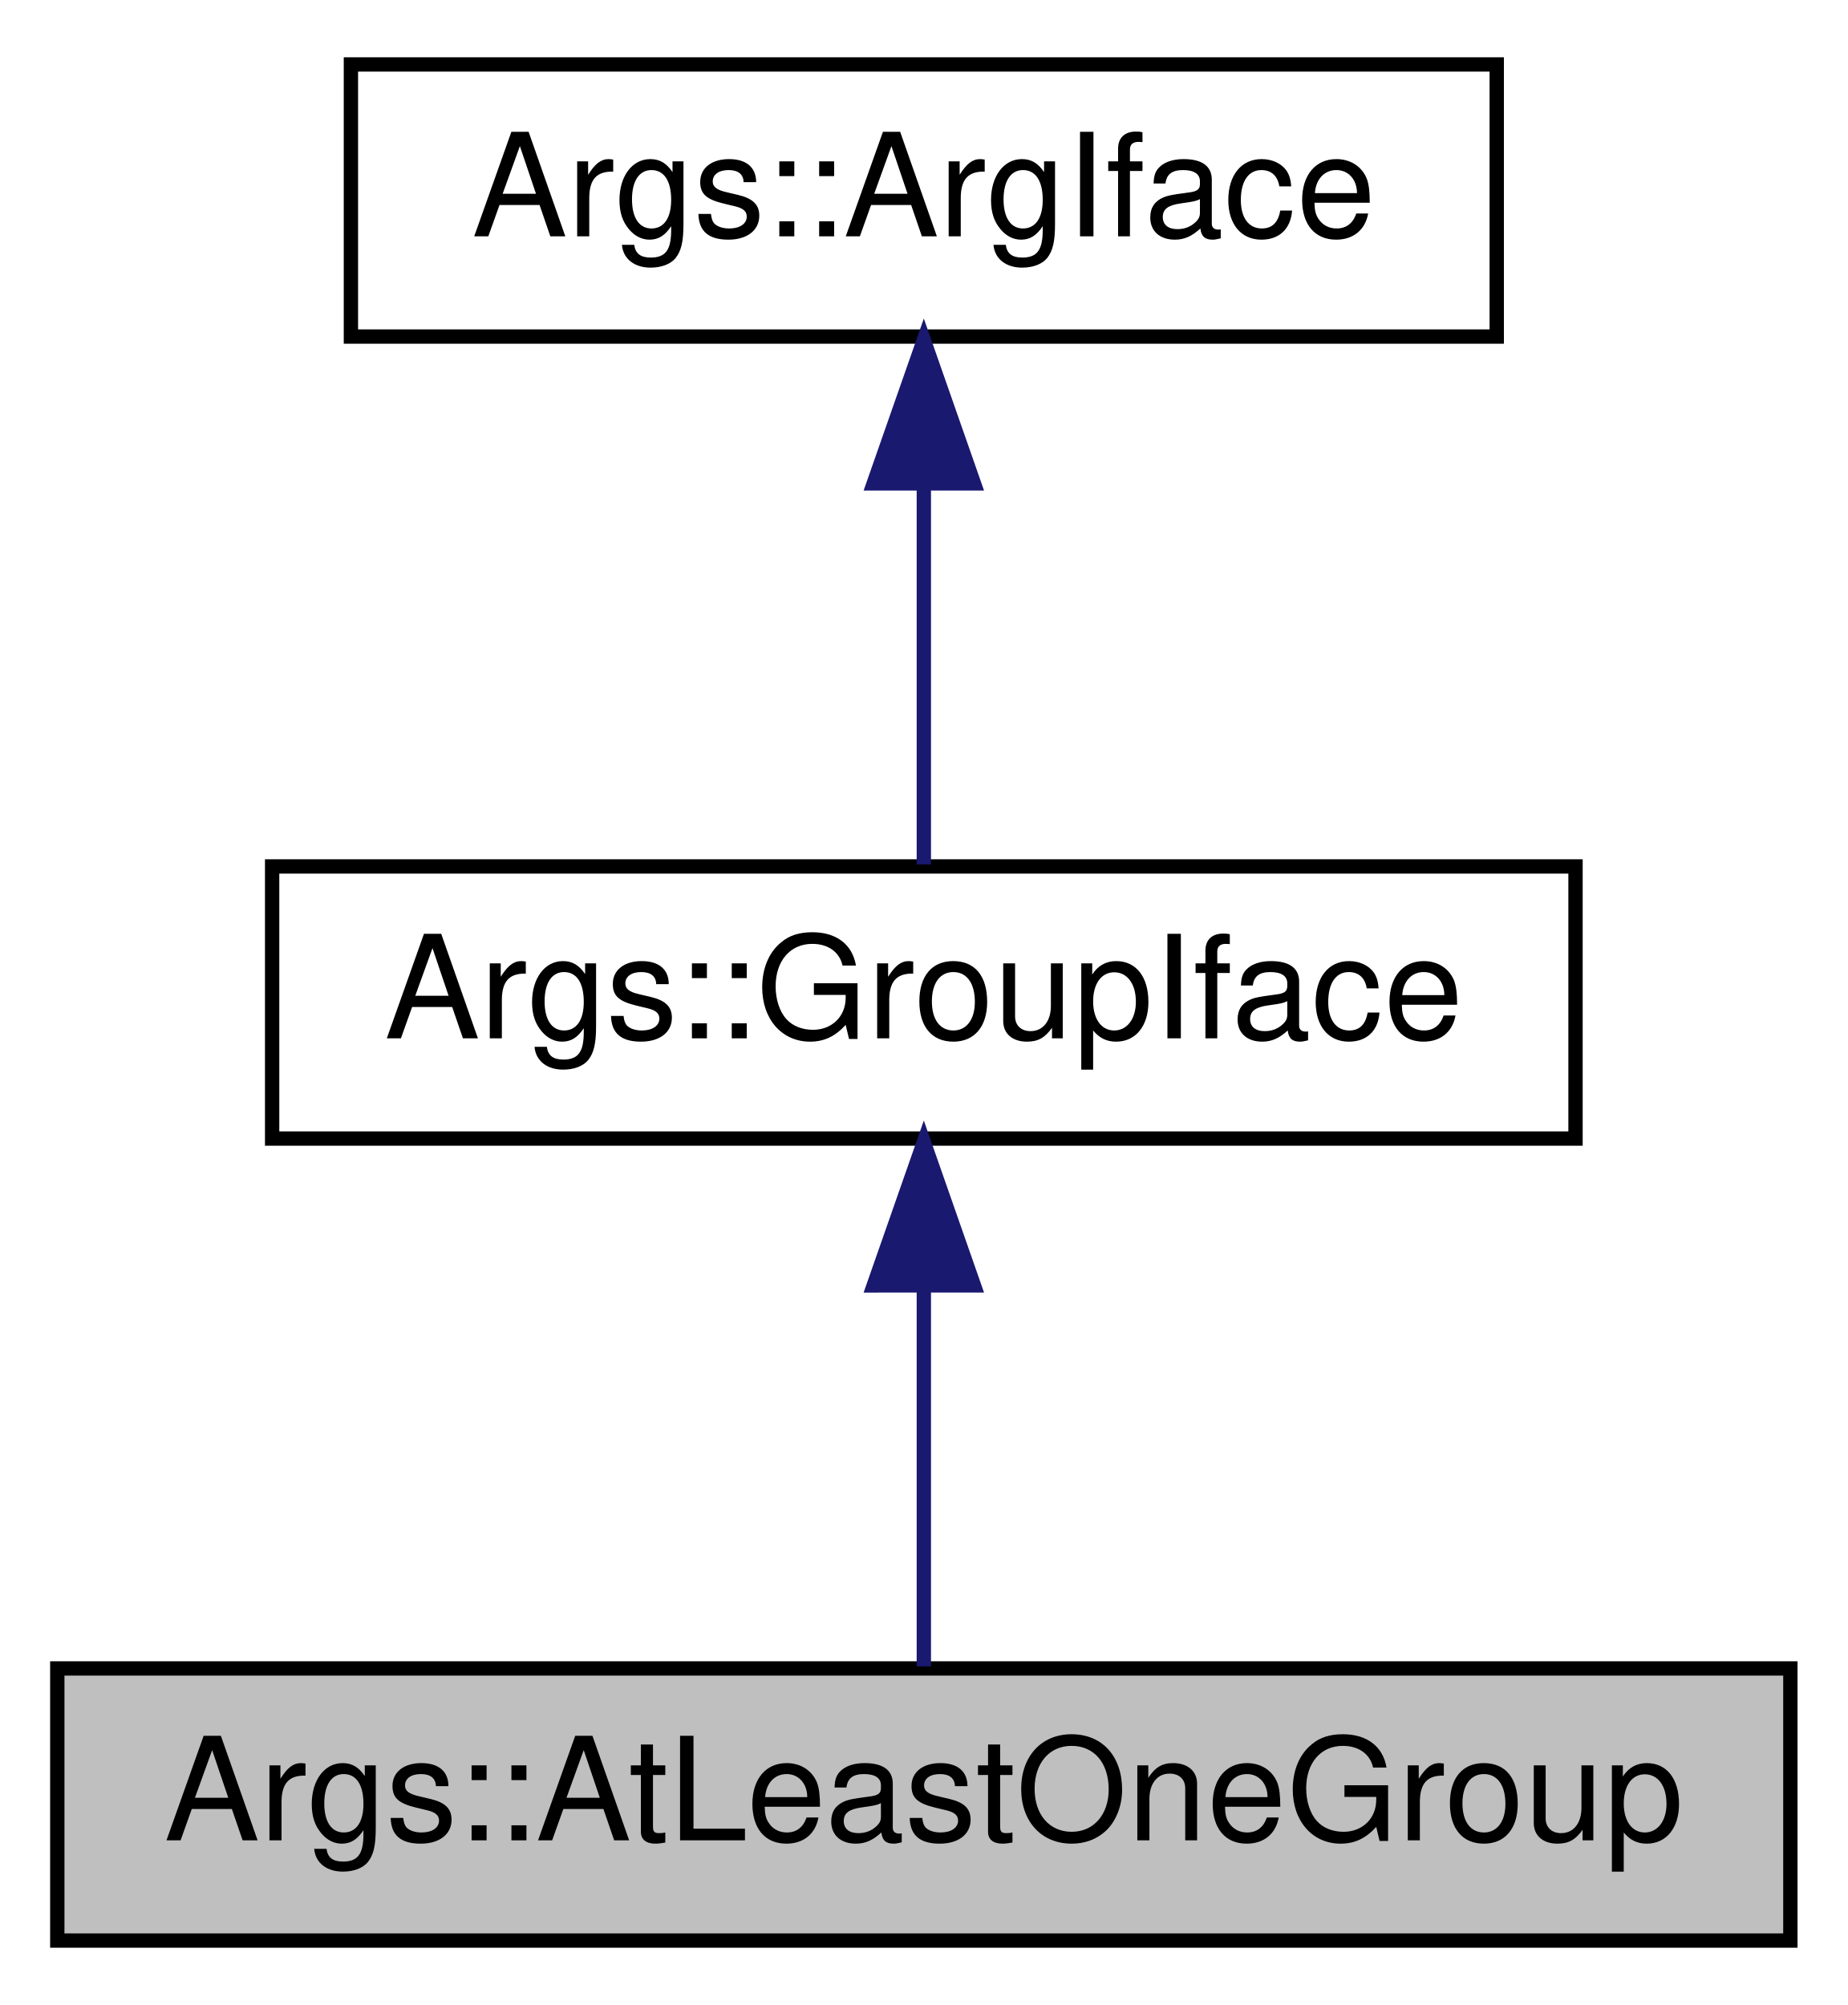
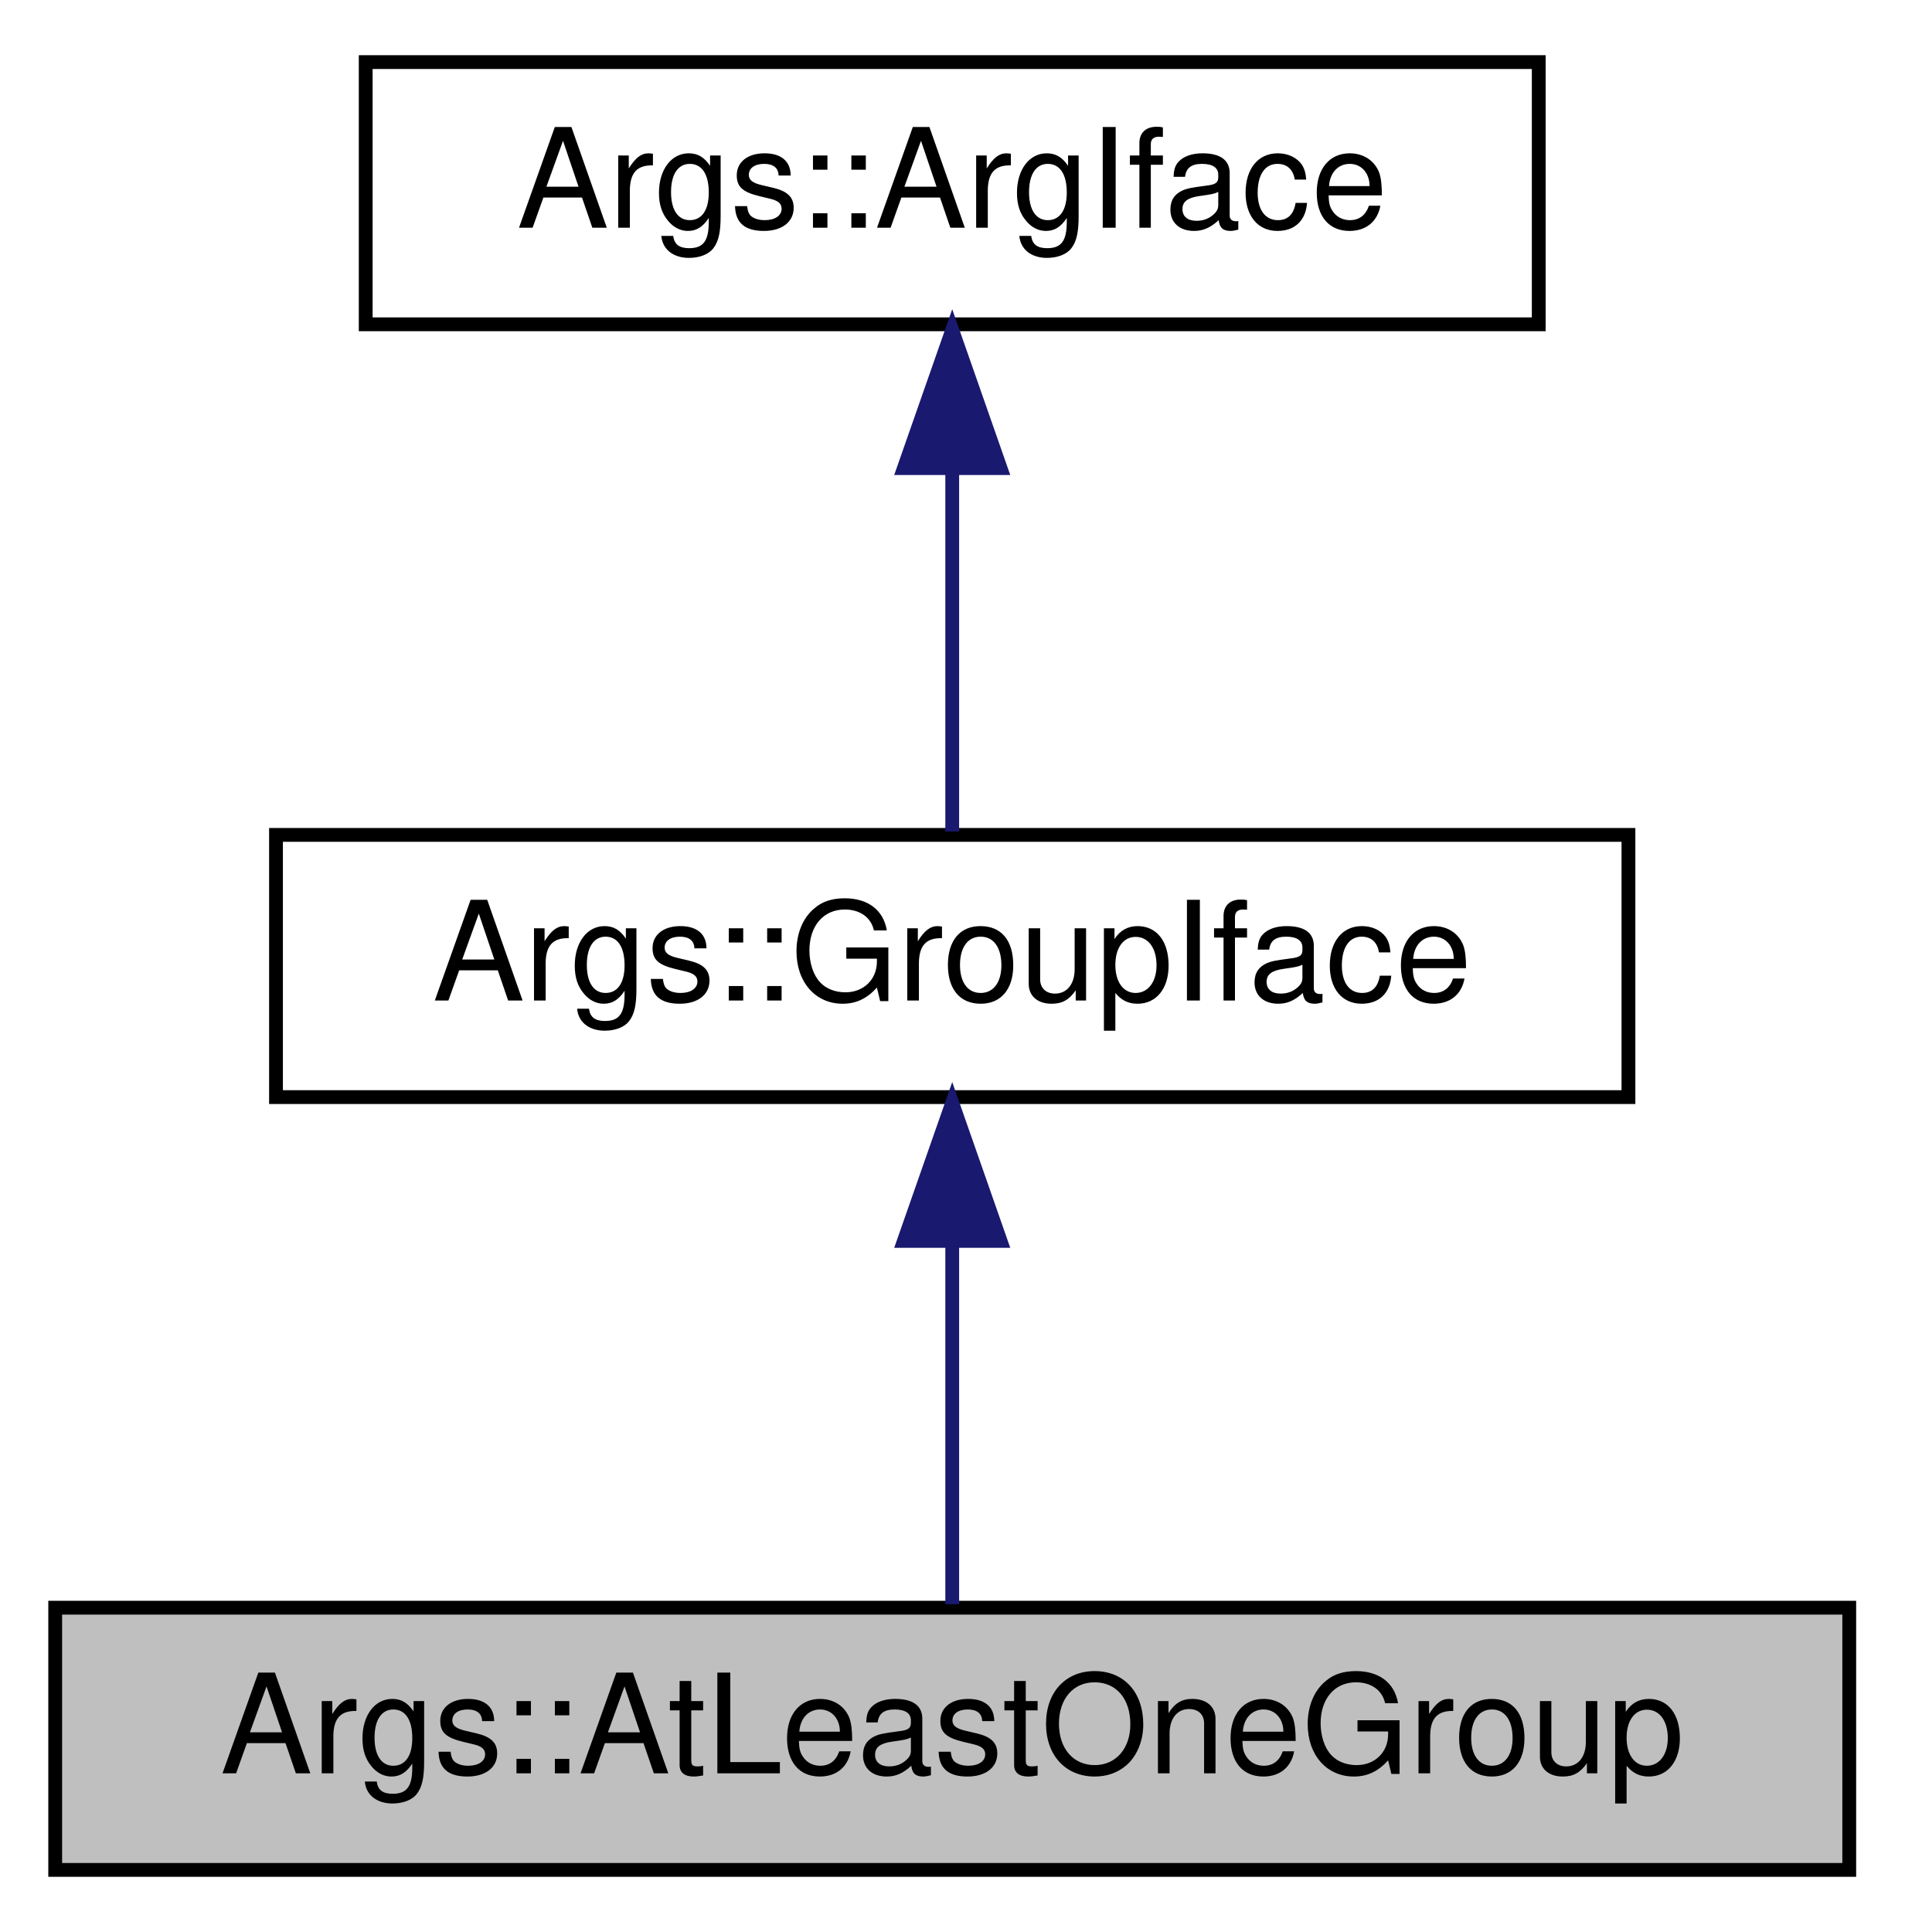
- <svg xmlns="http://www.w3.org/2000/svg" xmlns:xlink="http://www.w3.org/1999/xlink" width="129pt" height="140pt" viewBox="0.00 0.00 129.00 140.00">
+ <svg xmlns="http://www.w3.org/2000/svg" xmlns:xlink="http://www.w3.org/1999/xlink" width="138pt" height="140pt" viewBox="0.00 0.00 138.00 140.00">
  <g id="graph0" class="graph" transform="scale(1 1) rotate(0) translate(4 136)">
    <g id="node1" class="node">
-       <polygon fill="#bfbfbf" stroke="#000000" points="0,-.5 0,-19.5 121,-19.5 121,-.5 0,-.5" />
-       <text text-anchor="middle" x="60.5" y="-7.5" font-family="Helvetica,sans-Serif" font-size="10.00" fill="#000000">Args::AtLeastOneGroup</text>
+       <g id="a_node1">
+         <a xlink:title="Group of args where at least one argument should be defined.">
+           <polygon fill="#bfbfbf" stroke="black" points="0,-0.5 0,-19.5 130,-19.5 130,-0.5 0,-0.5" />
+           <text text-anchor="middle" x="65" y="-7.5" font-family="Helvetica,sans-Serif" font-size="10.00">Args::AtLeastOneGroup</text>
+         </a>
+       </g>
    </g>
    <g id="node2" class="node">
      <g id="a_node2">
-         <a xlink:href="class_args_1_1_group_iface.html" target="_top" xlink:title="Interface for the groups. ">
-           <polygon fill="none" stroke="#000000" points="15,-56.5 15,-75.5 106,-75.5 106,-56.5 15,-56.5" />
-           <text text-anchor="middle" x="60.5" y="-63.5" font-family="Helvetica,sans-Serif" font-size="10.00" fill="#000000">Args::GroupIface</text>
+         <a xlink:href="class_args_1_1_group_iface.html" target="_top" xlink:title="Interface for the groups.">
+           <polygon fill="none" stroke="black" points="16,-56.5 16,-75.5 114,-75.5 114,-56.5 16,-56.5" />
+           <text text-anchor="middle" x="65" y="-63.5" font-family="Helvetica,sans-Serif" font-size="10.00">Args::GroupIface</text>
        </a>
      </g>
    </g>
    <g id="edge1" class="edge">
-       <path fill="none" stroke="#191970" d="M60.5,-46.157C60.5,-37.155 60.5,-26.92 60.5,-19.643" />
-       <polygon fill="#191970" stroke="#191970" points="57,-46.245 60.5,-56.245 64,-46.246 57,-46.245" />
+       <path fill="none" stroke="midnightblue" d="M65,-45.8C65,-36.91 65,-26.78 65,-19.75" />
+       <polygon fill="midnightblue" stroke="midnightblue" points="61.5,-46.08 65,-56.08 68.5,-46.08 61.5,-46.08" />
    </g>
    <g id="node3" class="node">
      <g id="a_node3">
-         <a xlink:href="class_args_1_1_arg_iface.html" target="_top" xlink:title="Interface for arguments. ">
-           <polygon fill="none" stroke="#000000" points="20.5,-112.5 20.5,-131.5 100.5,-131.5 100.5,-112.5 20.5,-112.5" />
-           <text text-anchor="middle" x="60.5" y="-119.5" font-family="Helvetica,sans-Serif" font-size="10.00" fill="#000000">Args::ArgIface</text>
+         <a xlink:href="class_args_1_1_arg_iface.html" target="_top" xlink:title="Interface for arguments.">
+           <polygon fill="none" stroke="black" points="22.5,-112.5 22.5,-131.5 107.5,-131.5 107.5,-112.5 22.5,-112.5" />
+           <text text-anchor="middle" x="65" y="-119.5" font-family="Helvetica,sans-Serif" font-size="10.00">Args::ArgIface</text>
        </a>
      </g>
    </g>
    <g id="edge2" class="edge">
-       <path fill="none" stroke="#191970" d="M60.5,-102.157C60.5,-93.155 60.5,-82.92 60.5,-75.643" />
-       <polygon fill="#191970" stroke="#191970" points="57,-102.246 60.5,-112.246 64,-102.246 57,-102.246" />
+       <path fill="none" stroke="midnightblue" d="M65,-101.8C65,-92.91 65,-82.78 65,-75.75" />
+       <polygon fill="midnightblue" stroke="midnightblue" points="61.5,-102.08 65,-112.08 68.5,-102.08 61.5,-102.08" />
    </g>
  </g>
</svg>
